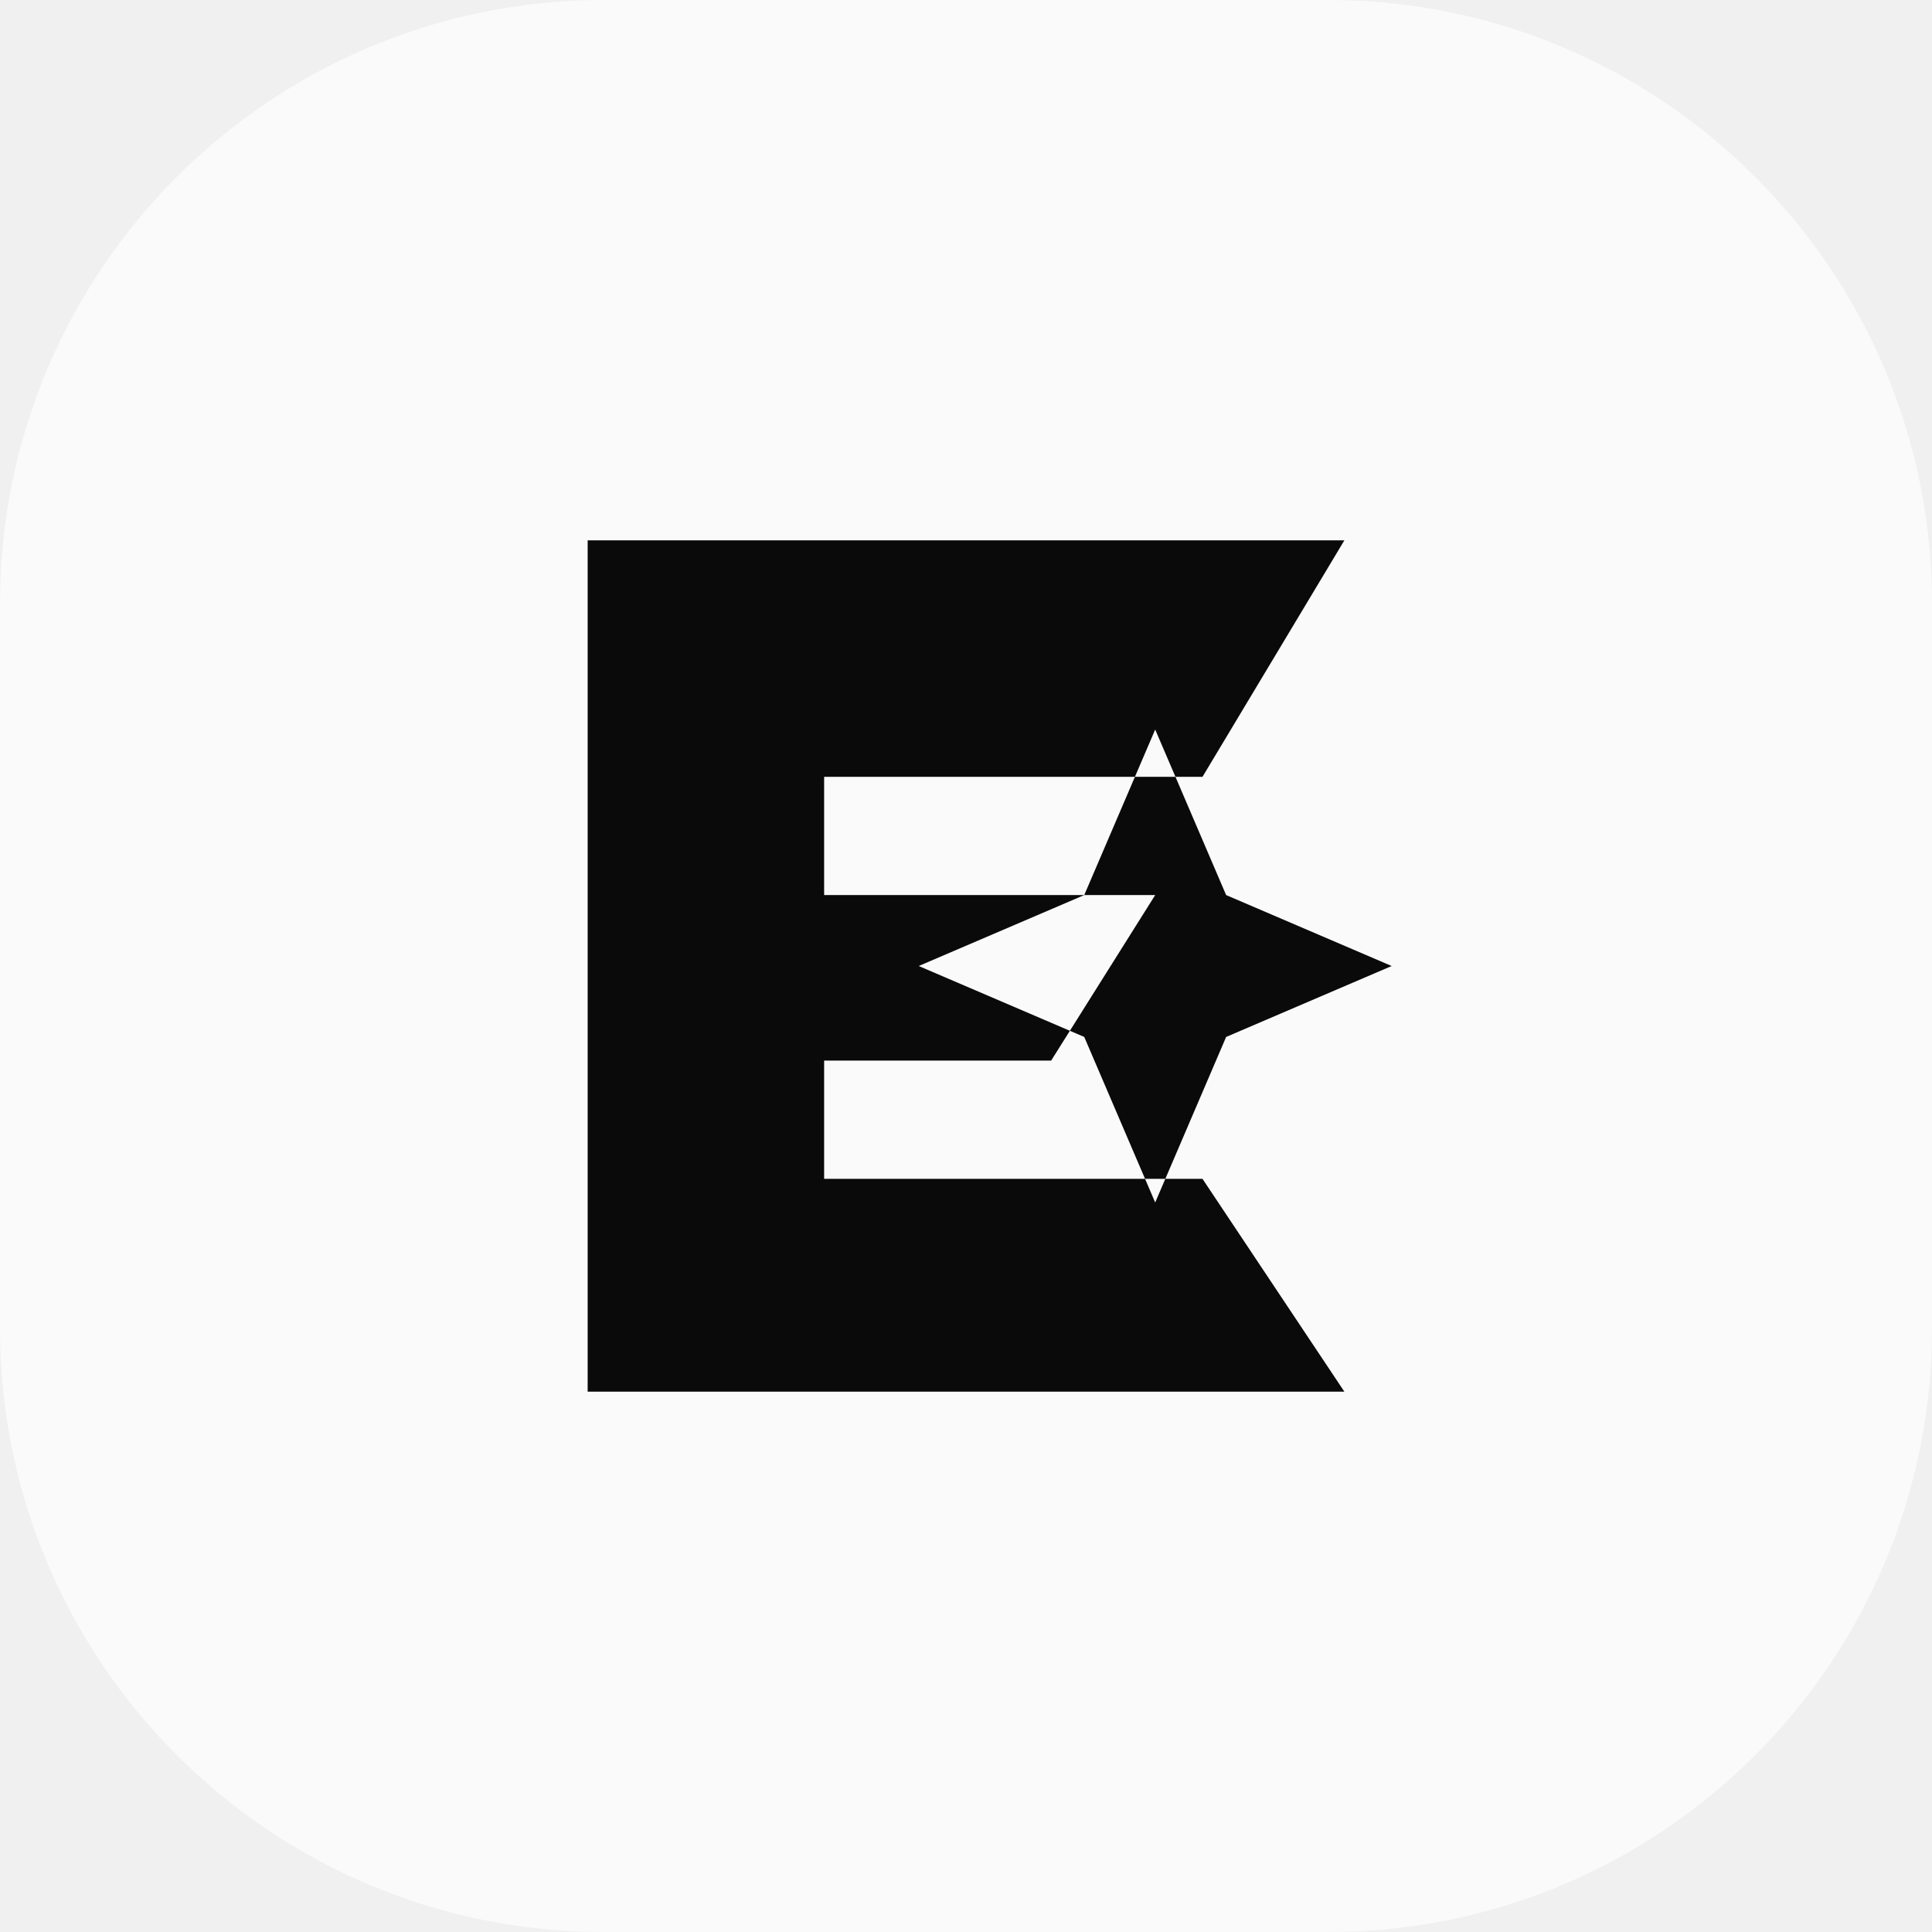
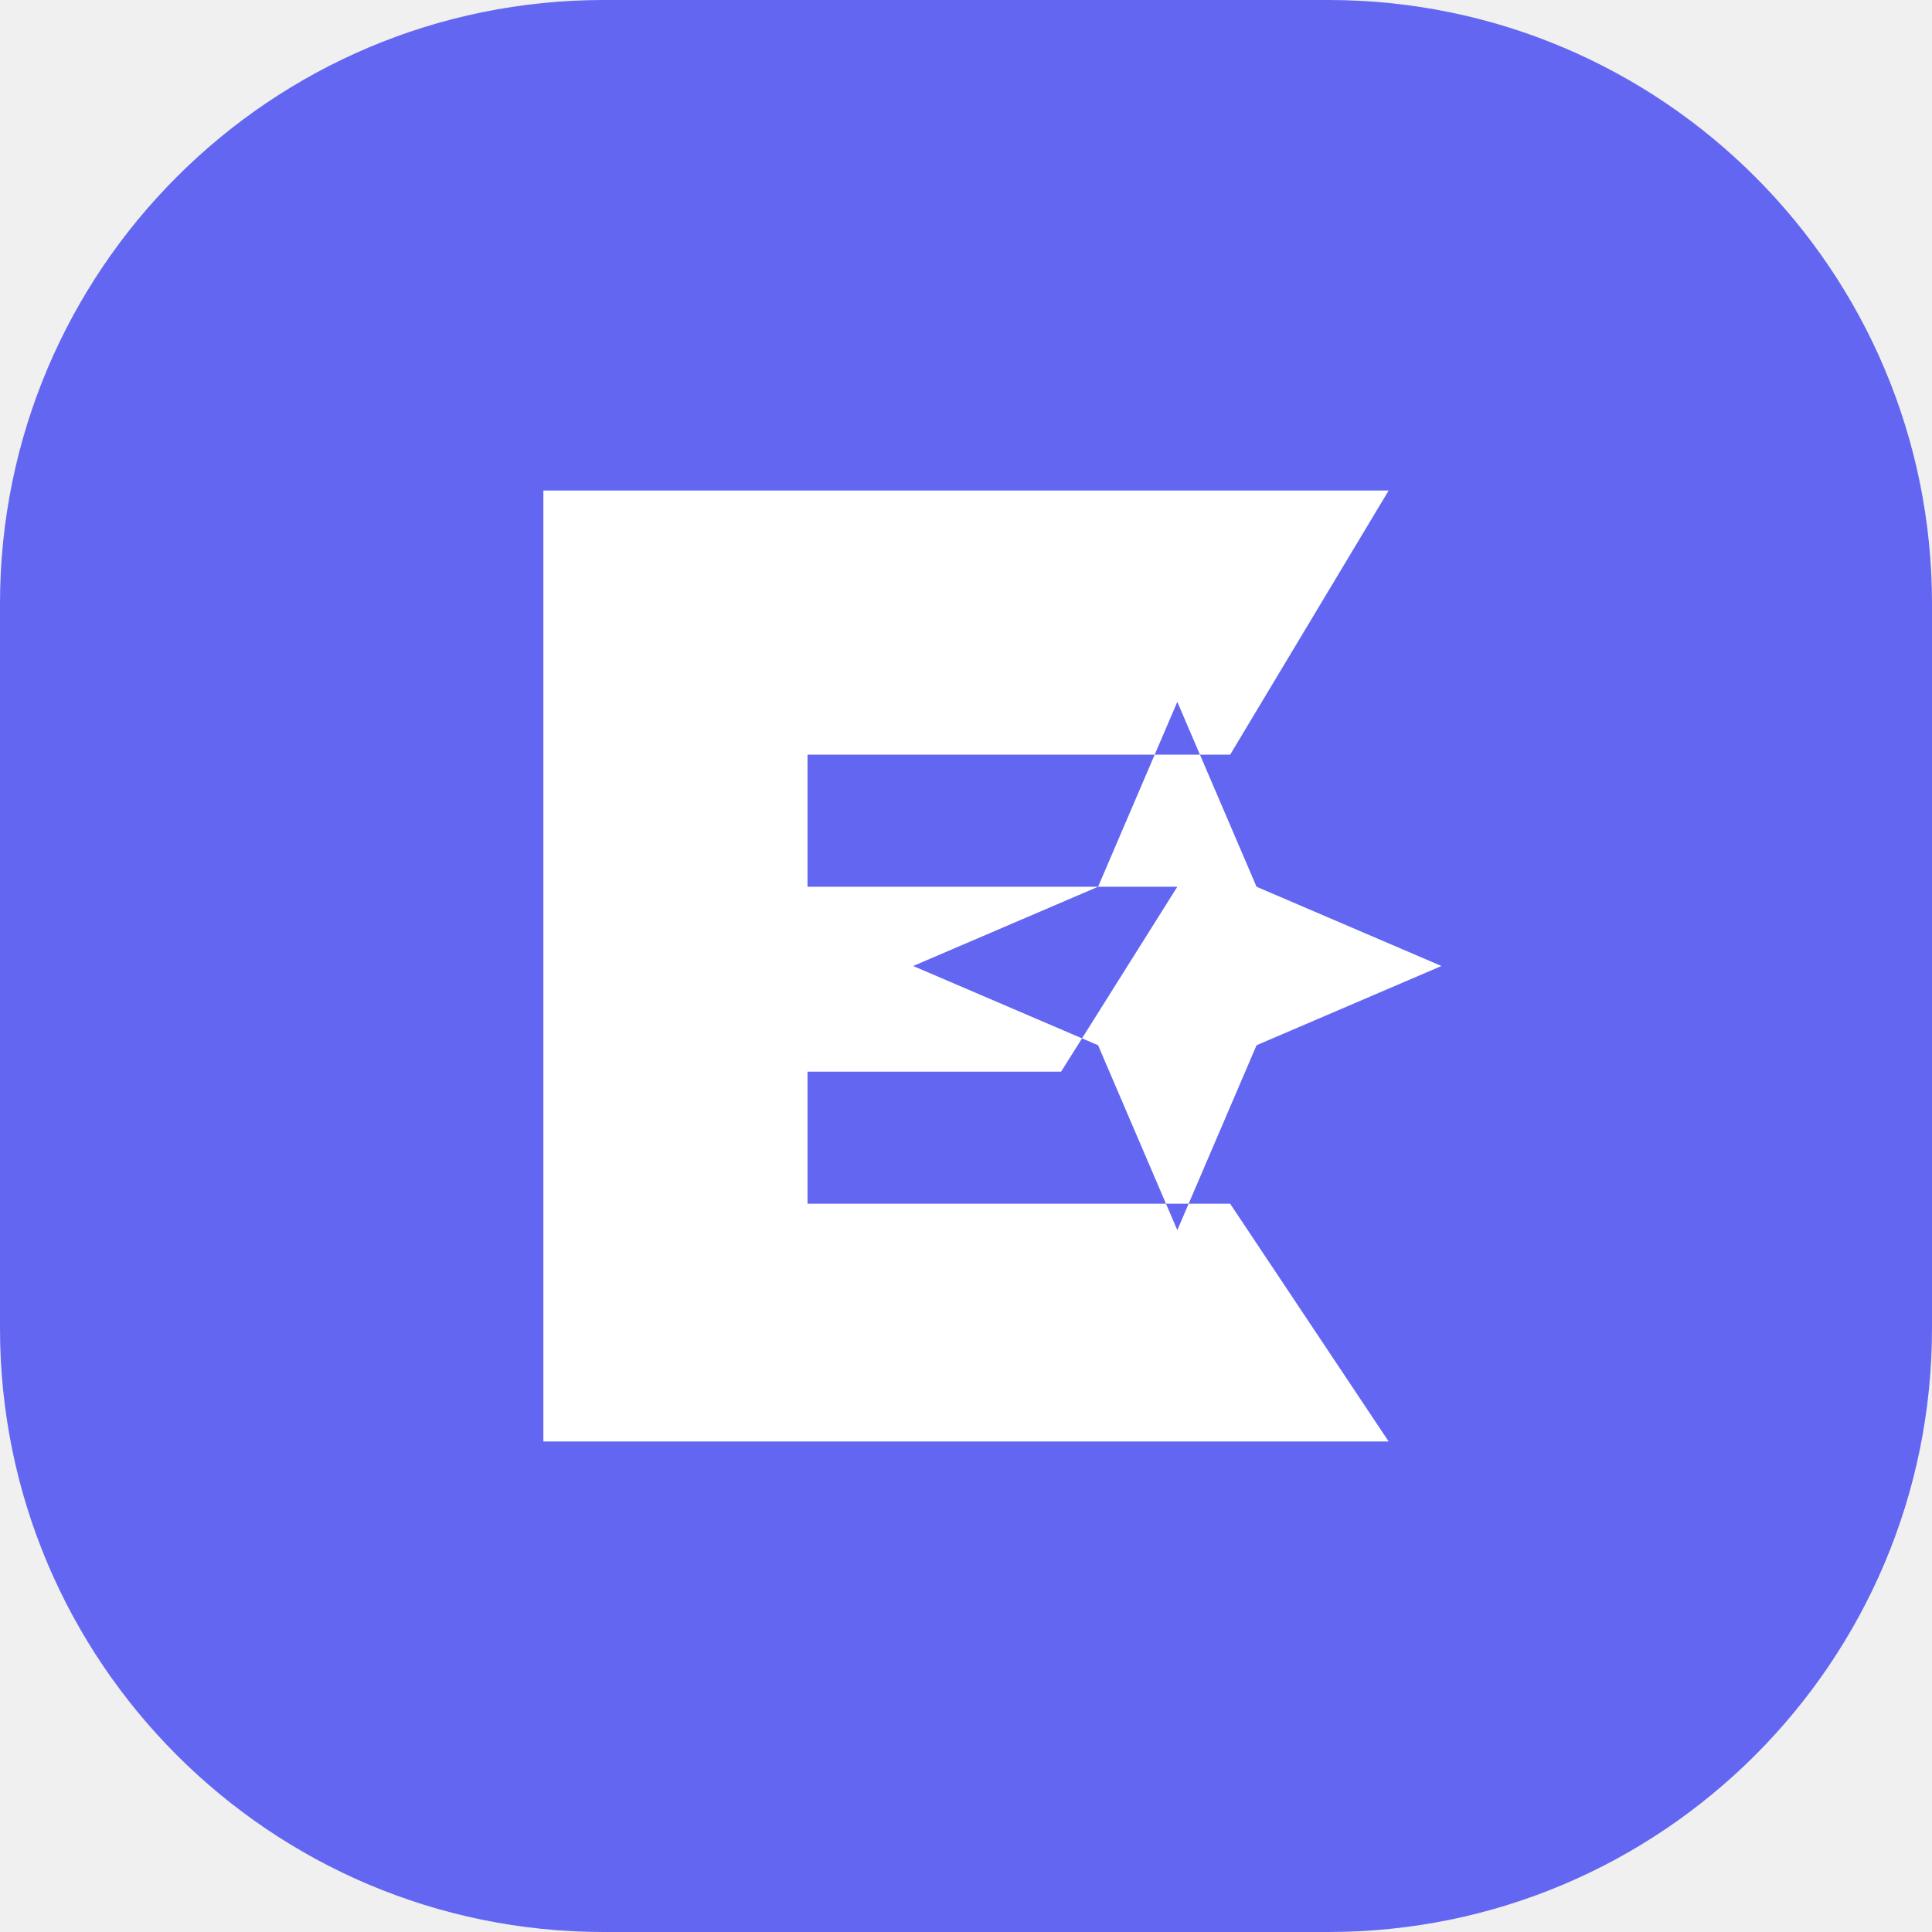
<svg xmlns="http://www.w3.org/2000/svg" viewBox="0 0 64 64">
-   <style>
-     .bg { fill: #fafafa; }
-     .fg { fill: #0a0a0a; }
-     @media (prefers-color-scheme: light) {
-       .bg { fill: #0a0a0a; }
-       .fg { fill: #fafafa; }
-     }
-   </style>
-   <rect class="bg" x="0" y="0" width="64" height="64" rx="20" ry="20" />
-   <g transform="translate(13.2 13.2) scale(1.5667)">
-     <path class="fg" fill-rule="evenodd" clip-rule="evenodd" d="M4 3h16l-3 5H9v2.5h7l-2.2 3.5H9v2.5h8l3 4.5H4V3zm13.5 7.5L21 12l-3.5 1.5L16 17l-1.5-3.5L11 12l3.5-1.5L16 7l1.5 3.5z" />
+   <rect width="64" height="64" rx="20" fill="#6366f1" />
+   <g transform="translate(11 11) scale(1.75)">
+     <path fill="#ffffff" fill-rule="evenodd" clip-rule="evenodd" d="M4 3h16l-3 5H9v2.5h7l-2.2 3.5H9v2.5h8l3 4.5H4V3zm13.5 7.5L21 12l-3.5 1.5L16 17l-1.5-3.5L11 12l3.5-1.5L16 7l1.5 3.5z" />
  </g>
</svg>
